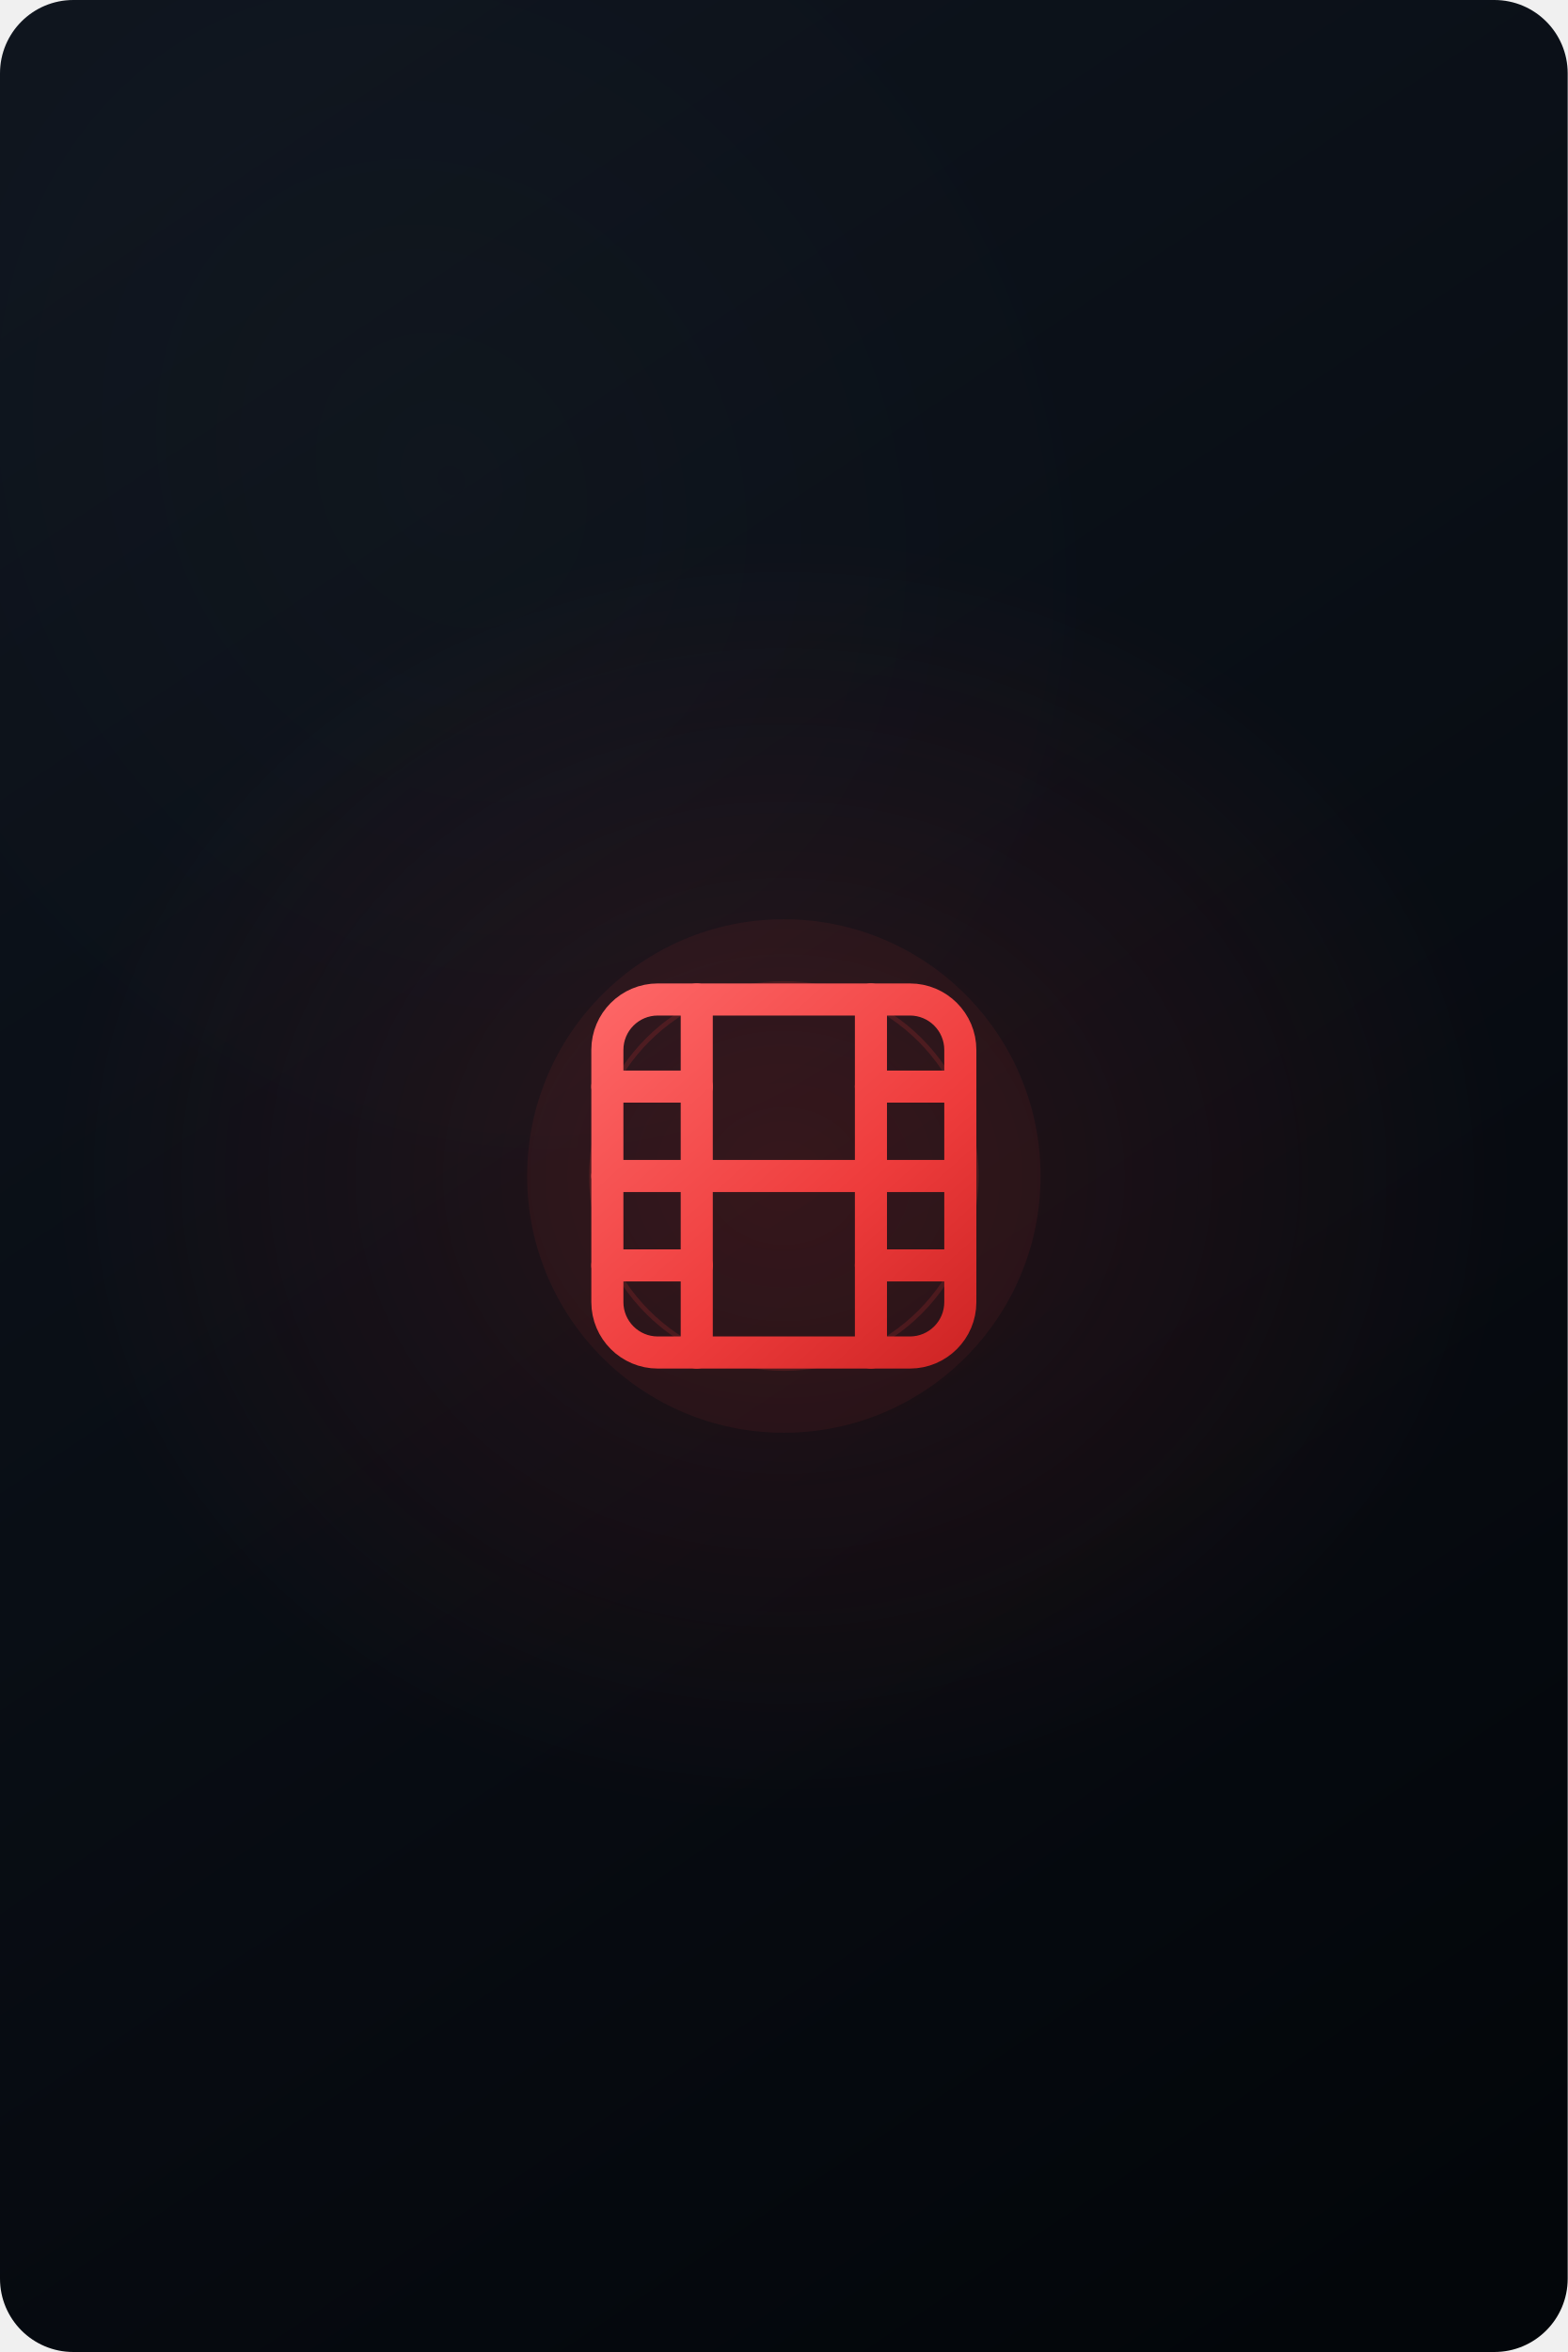
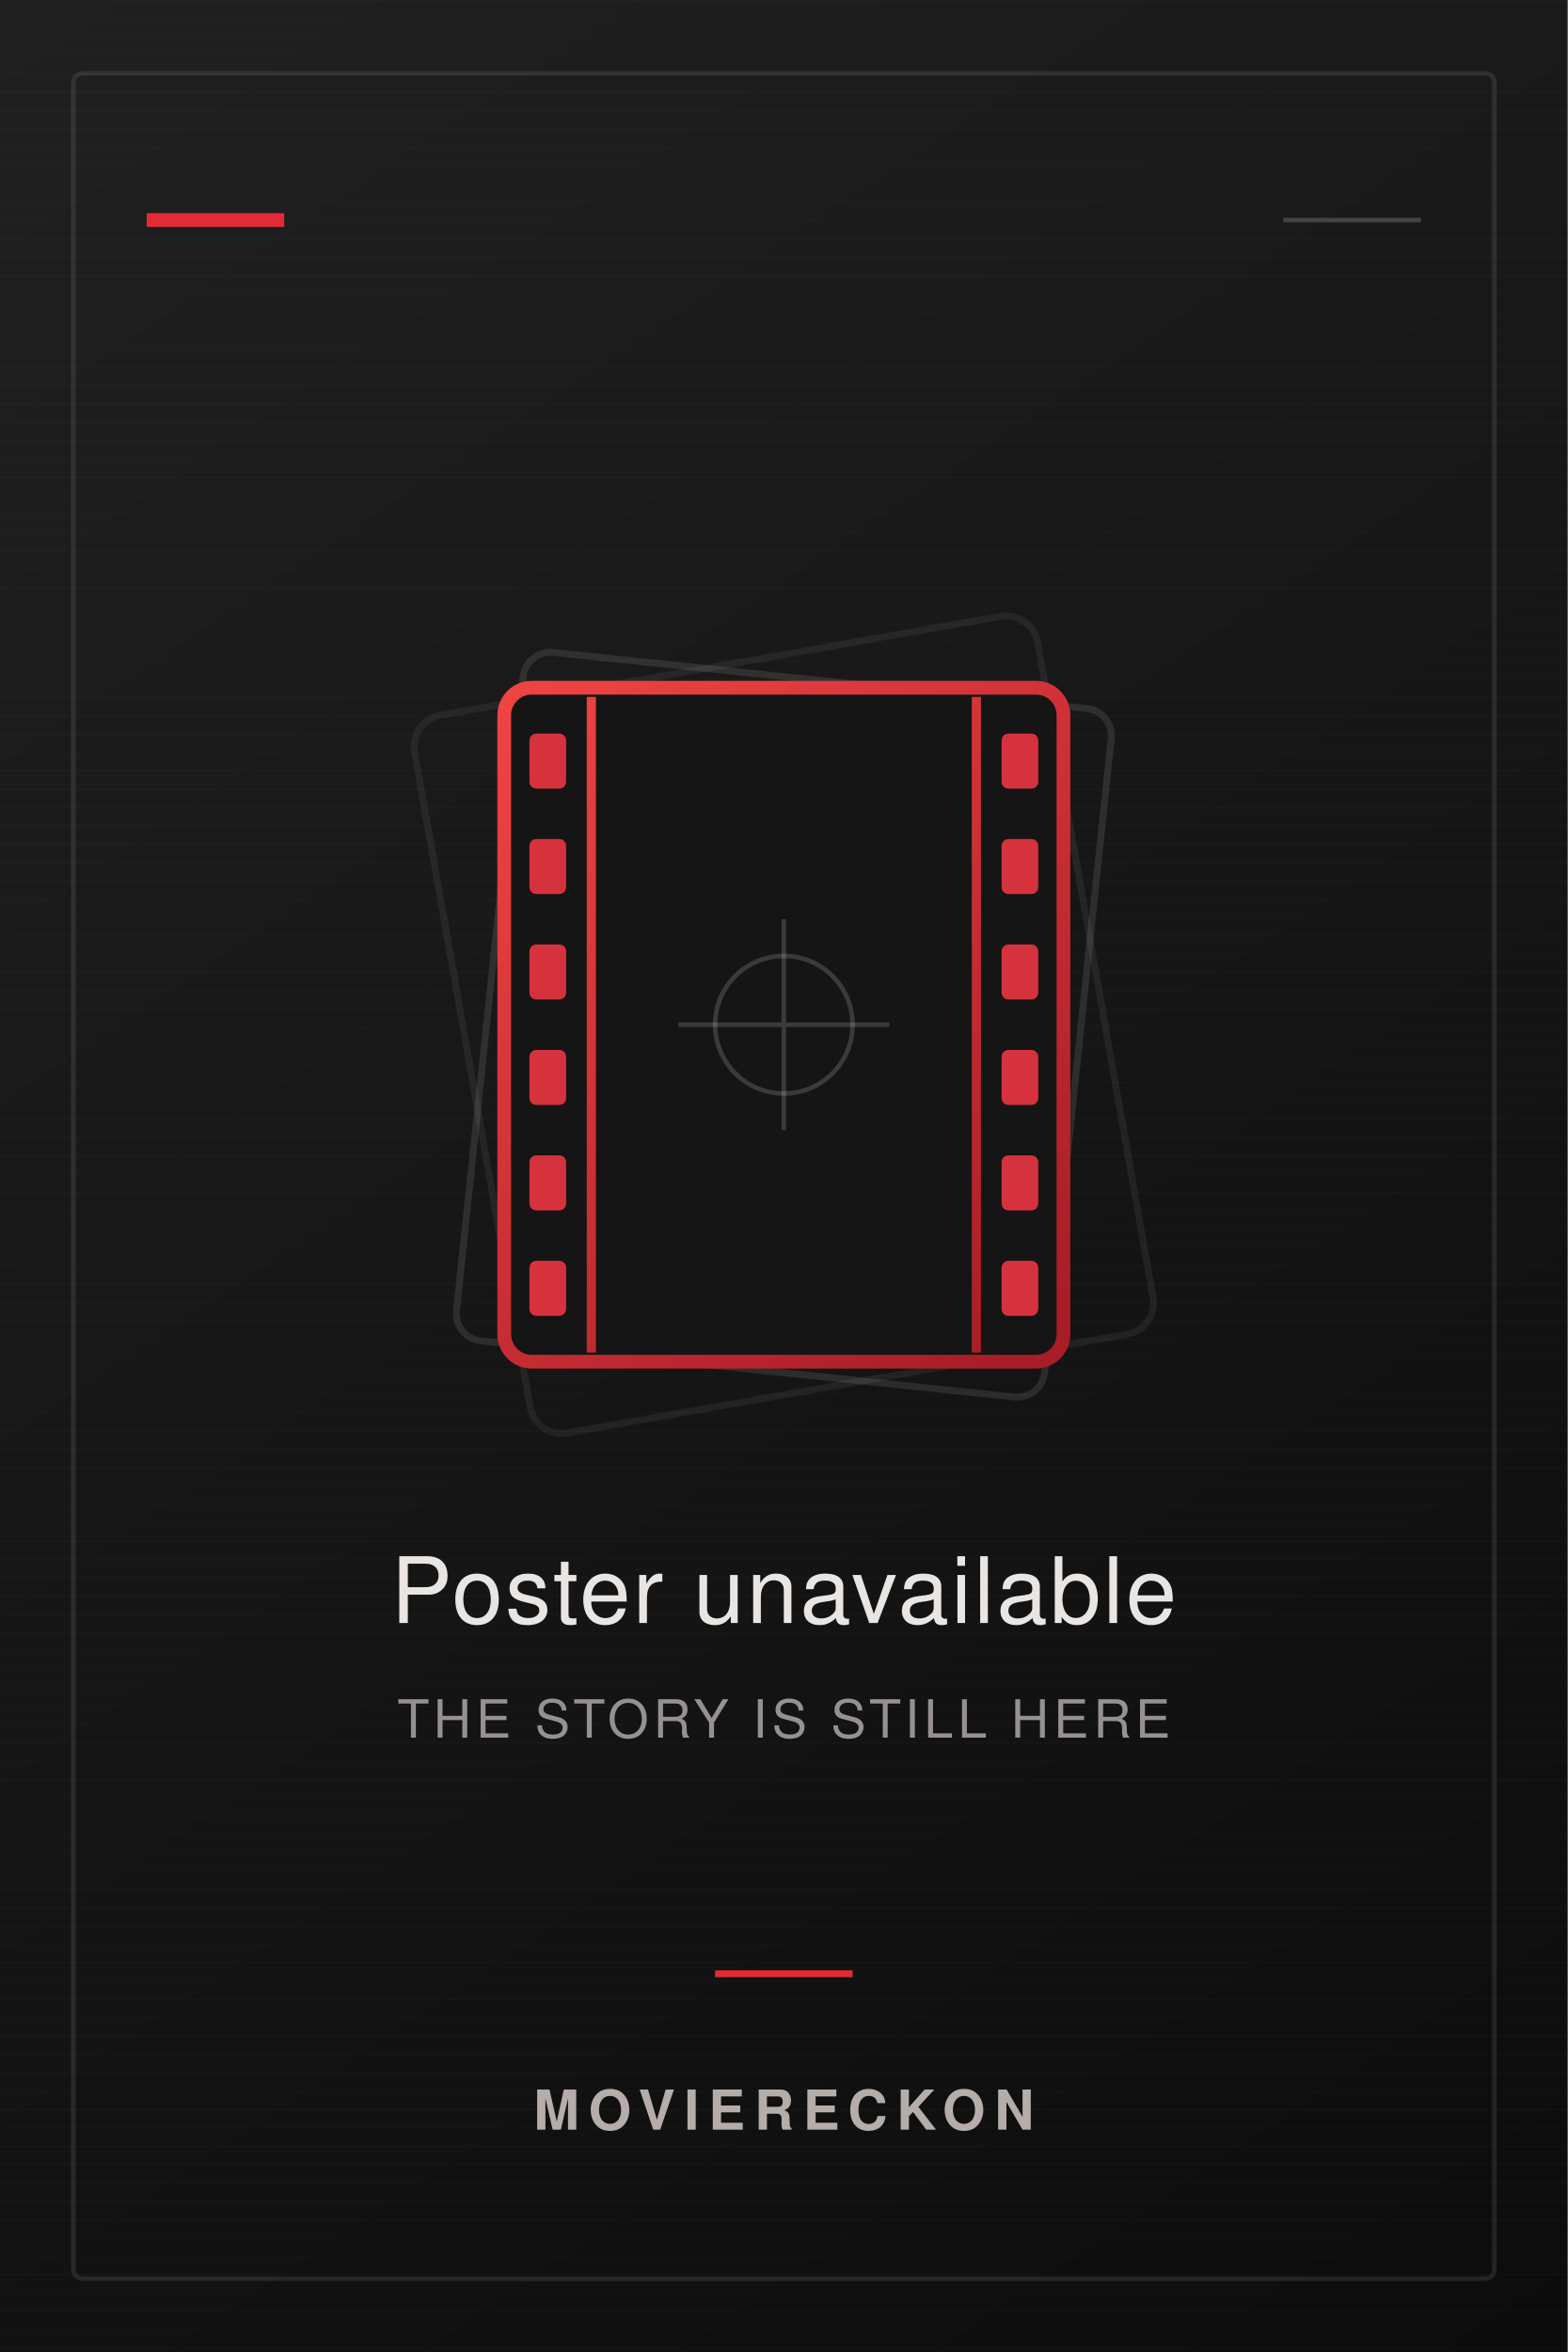
- <svg xmlns="http://www.w3.org/2000/svg" width="684" height="1026" viewBox="0 0 684 1026" fill="none">
+ <svg xmlns="http://www.w3.org/2000/svg" width="684" height="1026" viewBox="0 0 684 1026" fill="none" role="img" aria-labelledby="title desc">
  <defs>
-     <linearGradient id="bg" x1="38" y1="72" x2="646" y2="978" gradientUnits="userSpaceOnUse">
-       <stop stop-color="#0E141D" />
-       <stop offset="0.46" stop-color="#090E15" />
-       <stop offset="1" stop-color="#03060A" />
+     <linearGradient id="paper" x1="0" y1="0" x2="684" y2="1026" gradientUnits="userSpaceOnUse">
+       <stop stop-color="#202020" />
+       <stop offset="1" stop-color="#0C0C0C" />
    </linearGradient>
-     <radialGradient id="mist" cx="0" cy="0" r="1" gradientUnits="userSpaceOnUse" gradientTransform="translate(198 210) rotate(60) scale(342 286)">
-       <stop stop-color="#7E91A8" stop-opacity="0.03" />
-       <stop offset="1" stop-color="#7E91A8" stop-opacity="0" />
-     </radialGradient>
-     <radialGradient id="glow" cx="0" cy="0" r="1" gradientUnits="userSpaceOnUse" gradientTransform="translate(342 513) rotate(90) scale(280 320)">
-       <stop stop-color="#EE3C3C" stop-opacity="0.14" />
-       <stop offset="1" stop-color="#EE3C3C" stop-opacity="0" />
-     </radialGradient>
-     <linearGradient id="mark" x1="258" y1="419" x2="426" y2="607" gradientUnits="userSpaceOnUse">
-       <stop stop-color="#FF6B6B" />
-       <stop offset="0.6" stop-color="#EE3C3C" />
-       <stop offset="1" stop-color="#C92121" />
+     <linearGradient id="frame" x1="220" y1="300" x2="464" y2="570" gradientUnits="userSpaceOnUse">
+       <stop stop-color="#F04444" />
+       <stop offset="1" stop-color="#A81D26" />
    </linearGradient>
+     <pattern id="lines" width="8" height="8" patternUnits="userSpaceOnUse">
+       <path d="M0 0H8" stroke="#FFF" stroke-opacity="0.018" />
+     </pattern>
  </defs>
-   <rect width="684" height="1026" rx="32" fill="url(#bg)" />
-   <rect width="684" height="1026" rx="32" fill="url(#mist)" />
-   <rect width="684" height="1026" rx="32" fill="url(#glow)" />
-   <circle cx="342" cy="513" r="112" fill="#EE3C3C" fill-opacity="0.07" />
-   <circle cx="342" cy="513" r="84" stroke="#EE3C3C" stroke-opacity="0.16" stroke-width="2" />
-   <g stroke="url(#mark)" stroke-width="14" stroke-linecap="round" stroke-linejoin="round">
-     <rect x="265" y="436" width="154" height="154" rx="22" />
-     <path d="M304 436V590" />
-     <path d="M380 436V590" />
-     <path d="M265 474H304" />
-     <path d="M265 513H419" />
-     <path d="M265 552H304" />
-     <path d="M380 474H419" />
-     <path d="M380 552H419" />
+   <path fill="url(#paper)" d="M0 0H684V1026H0z" />
+   <path fill="url(#lines)" d="M0 0H684V1026H0z" />
+   <rect x="32" y="32" width="620" height="962" rx="4" stroke="#FFF" stroke-opacity="0.09" stroke-width="2" />
+   <path d="M64 96H124" stroke="#E32B36" stroke-width="6" />
+   <path d="M560 96H620" stroke="#FFF" stroke-opacity="0.18" stroke-width="2" />
+   <rect x="204" y="288" width="276" height="318" rx="14" transform="rotate(-10 342 447)" stroke="#FFF" stroke-opacity="0.06" stroke-width="3" />
+   <rect x="213" y="296" width="258" height="302" rx="12" transform="rotate(6 342 447)" stroke="#FFF" stroke-opacity="0.1" stroke-width="3" />
+   <rect x="220" y="300" width="244" height="294" rx="12" fill="#151515" stroke="url(#frame)" stroke-width="6" />
+   <path d="M258 304V590M426 304V590" stroke="url(#frame)" stroke-width="4" />
+   <g fill="#D6323D">
+     <rect x="231" y="320" width="16" height="24" rx="3" />
+     <rect x="231" y="366" width="16" height="24" rx="3" />
+     <rect x="231" y="412" width="16" height="24" rx="3" />
+     <rect x="231" y="458" width="16" height="24" rx="3" />
+     <rect x="231" y="504" width="16" height="24" rx="3" />
+     <rect x="231" y="550" width="16" height="24" rx="3" />
+     <rect x="437" y="320" width="16" height="24" rx="3" />
+     <rect x="437" y="366" width="16" height="24" rx="3" />
+     <rect x="437" y="412" width="16" height="24" rx="3" />
+     <rect x="437" y="458" width="16" height="24" rx="3" />
+     <rect x="437" y="504" width="16" height="24" rx="3" />
+     <rect x="437" y="550" width="16" height="24" rx="3" />
  </g>
+   <path d="M296 447H388M342 401V493" stroke="#FFF" stroke-opacity="0.16" stroke-width="2" />
+   <circle cx="342" cy="447" r="30" stroke="#FFF" stroke-opacity="0.16" stroke-width="2" />
+   <g text-anchor="middle" font-family="Helvetica Neue, Helvetica, Arial, sans-serif">
+     <text x="342" y="708" fill="#E9E5E2" font-size="40" font-weight="500" letter-spacing="1">Poster unavailable</text>
+     <text x="342" y="758" fill="#96918F" font-size="23" letter-spacing="2">THE STORY IS STILL HERE</text>
+     <text x="342" y="929" fill="#B4ADAA" font-size="24" font-weight="600" letter-spacing="4">MOVIERECKON</text>
+   </g>
+   <path d="M312 861H372" stroke="#E32B36" stroke-width="3" />
</svg>
